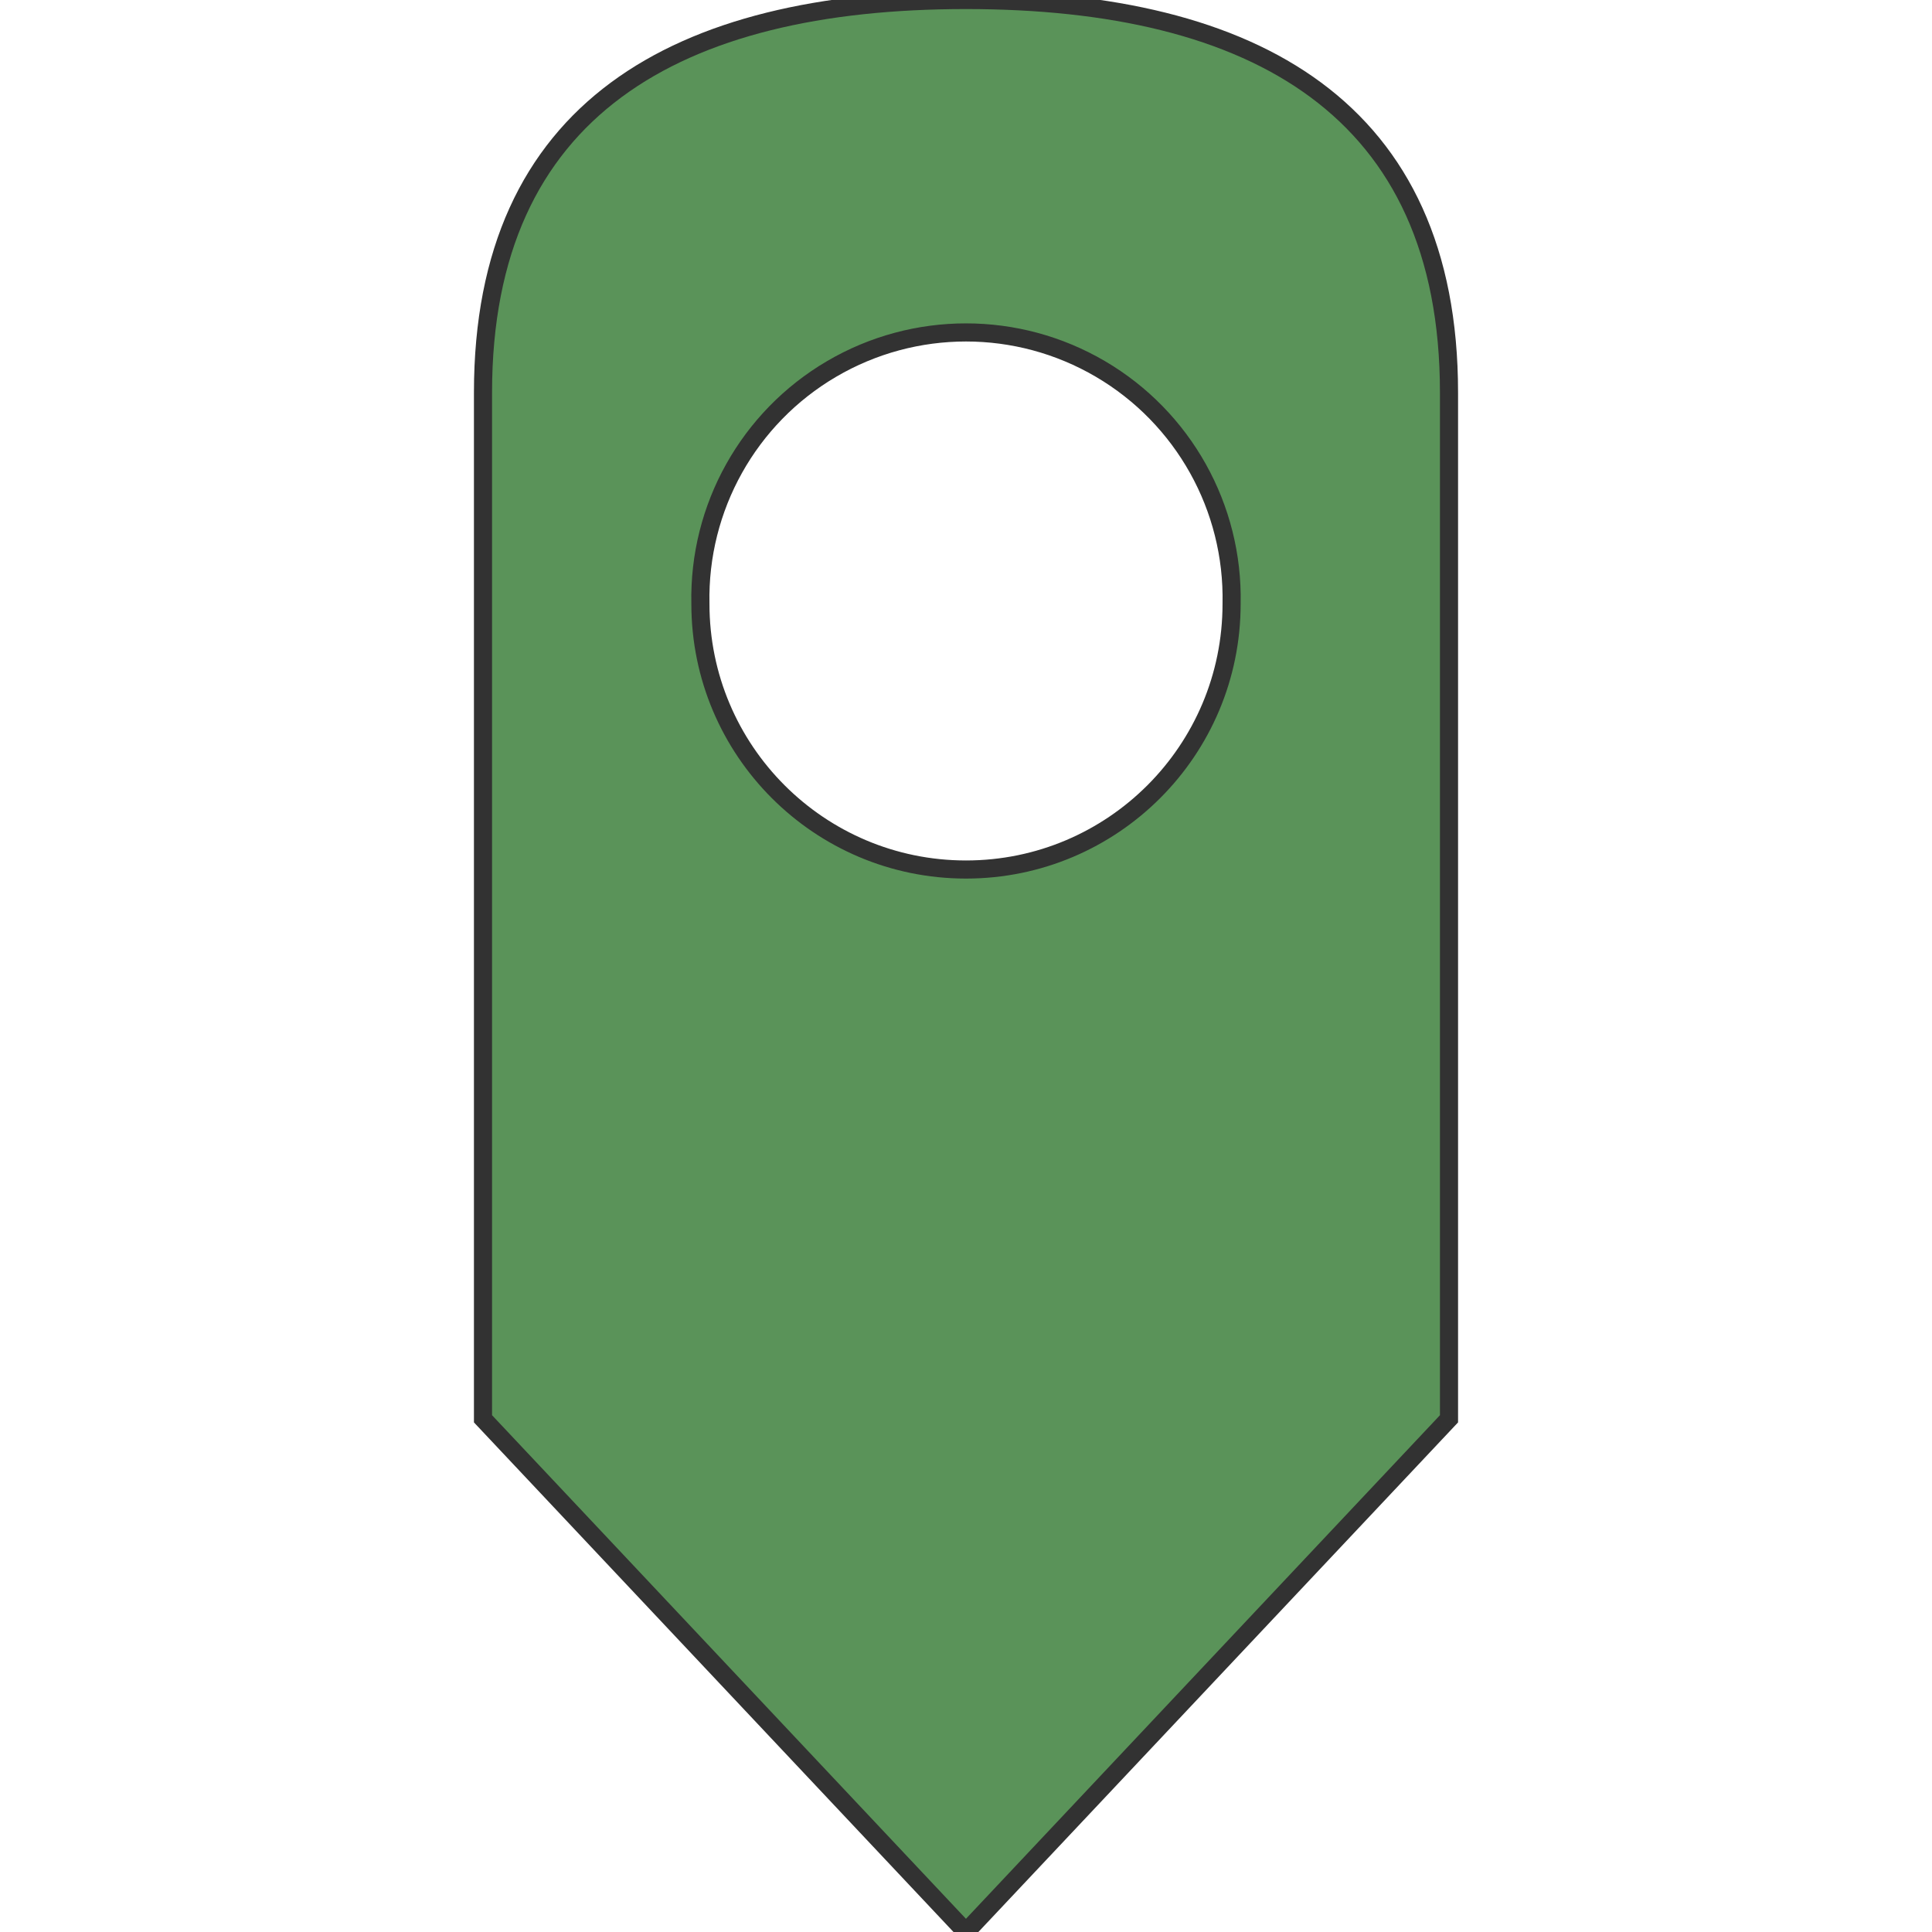
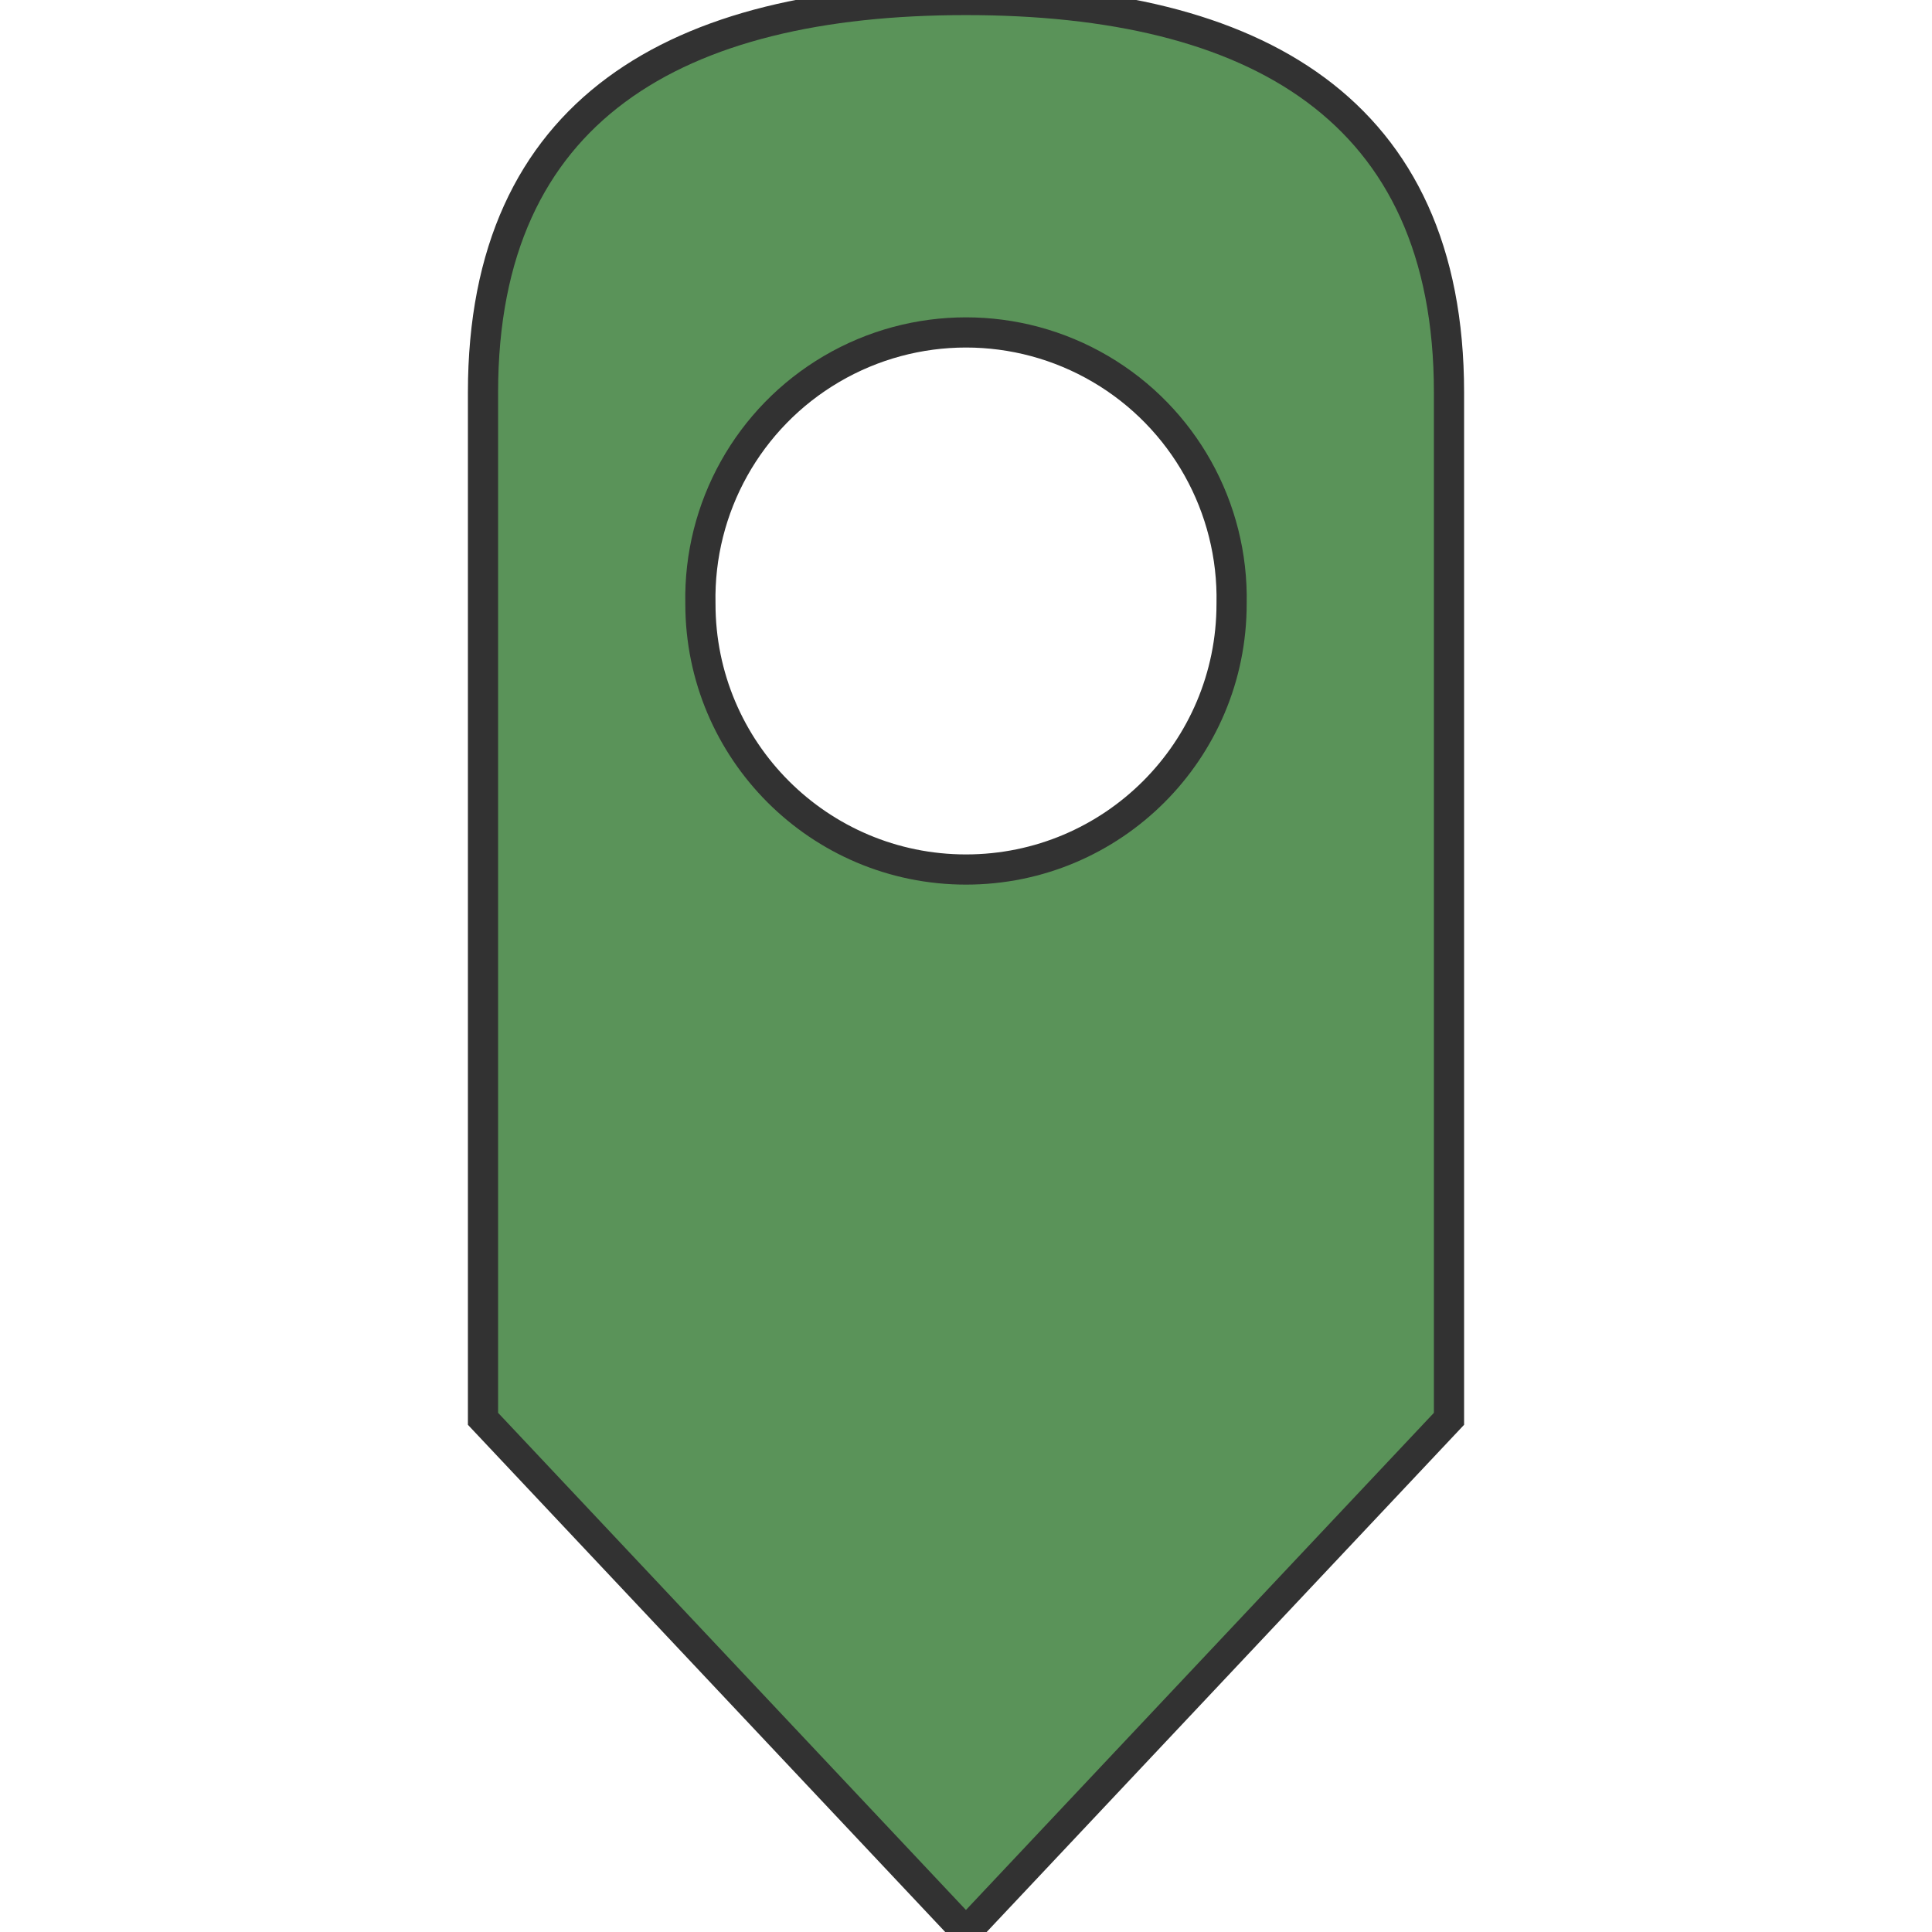
- <svg xmlns="http://www.w3.org/2000/svg" width="32" height="32" viewBox="0 0 32 32" className="marker-red" id="marker-red">
+ <svg xmlns="http://www.w3.org/2000/svg" width="32" height="32" viewBox="0 0 32 32" className="marker-green" id="marker-green">
  <g>
-     <path fill="#5a9359" stroke="#323232" stroke-width="0.3" d="M15.999 0C11.214 0 8 1.805 8 6.5v17l7.999 8.5L24 23.5v-17C24 1.805 20.786 0 15.999 0zM16 14.402A4.4 4.4 0 0 1 11.601     10a4.4 4.4 0 1 1 8.798 0A4.4 4.4 0 0 1 16 14.402z" />
+     <path fill="#5a9359" stroke="#323232" stroke-width="0.5" d="M15.999 0C11.214 0 8 1.805 8 6.5v17l7.999 8.5L24 23.5v-17C24 1.805 20.786 0 15.999 0zM16 14.402A4.4 4.4 0 0 1 11.601     10a4.4 4.4 0 1 1 8.798 0A4.4 4.4 0 0 1 16 14.402z" />
  </g>
</svg>
